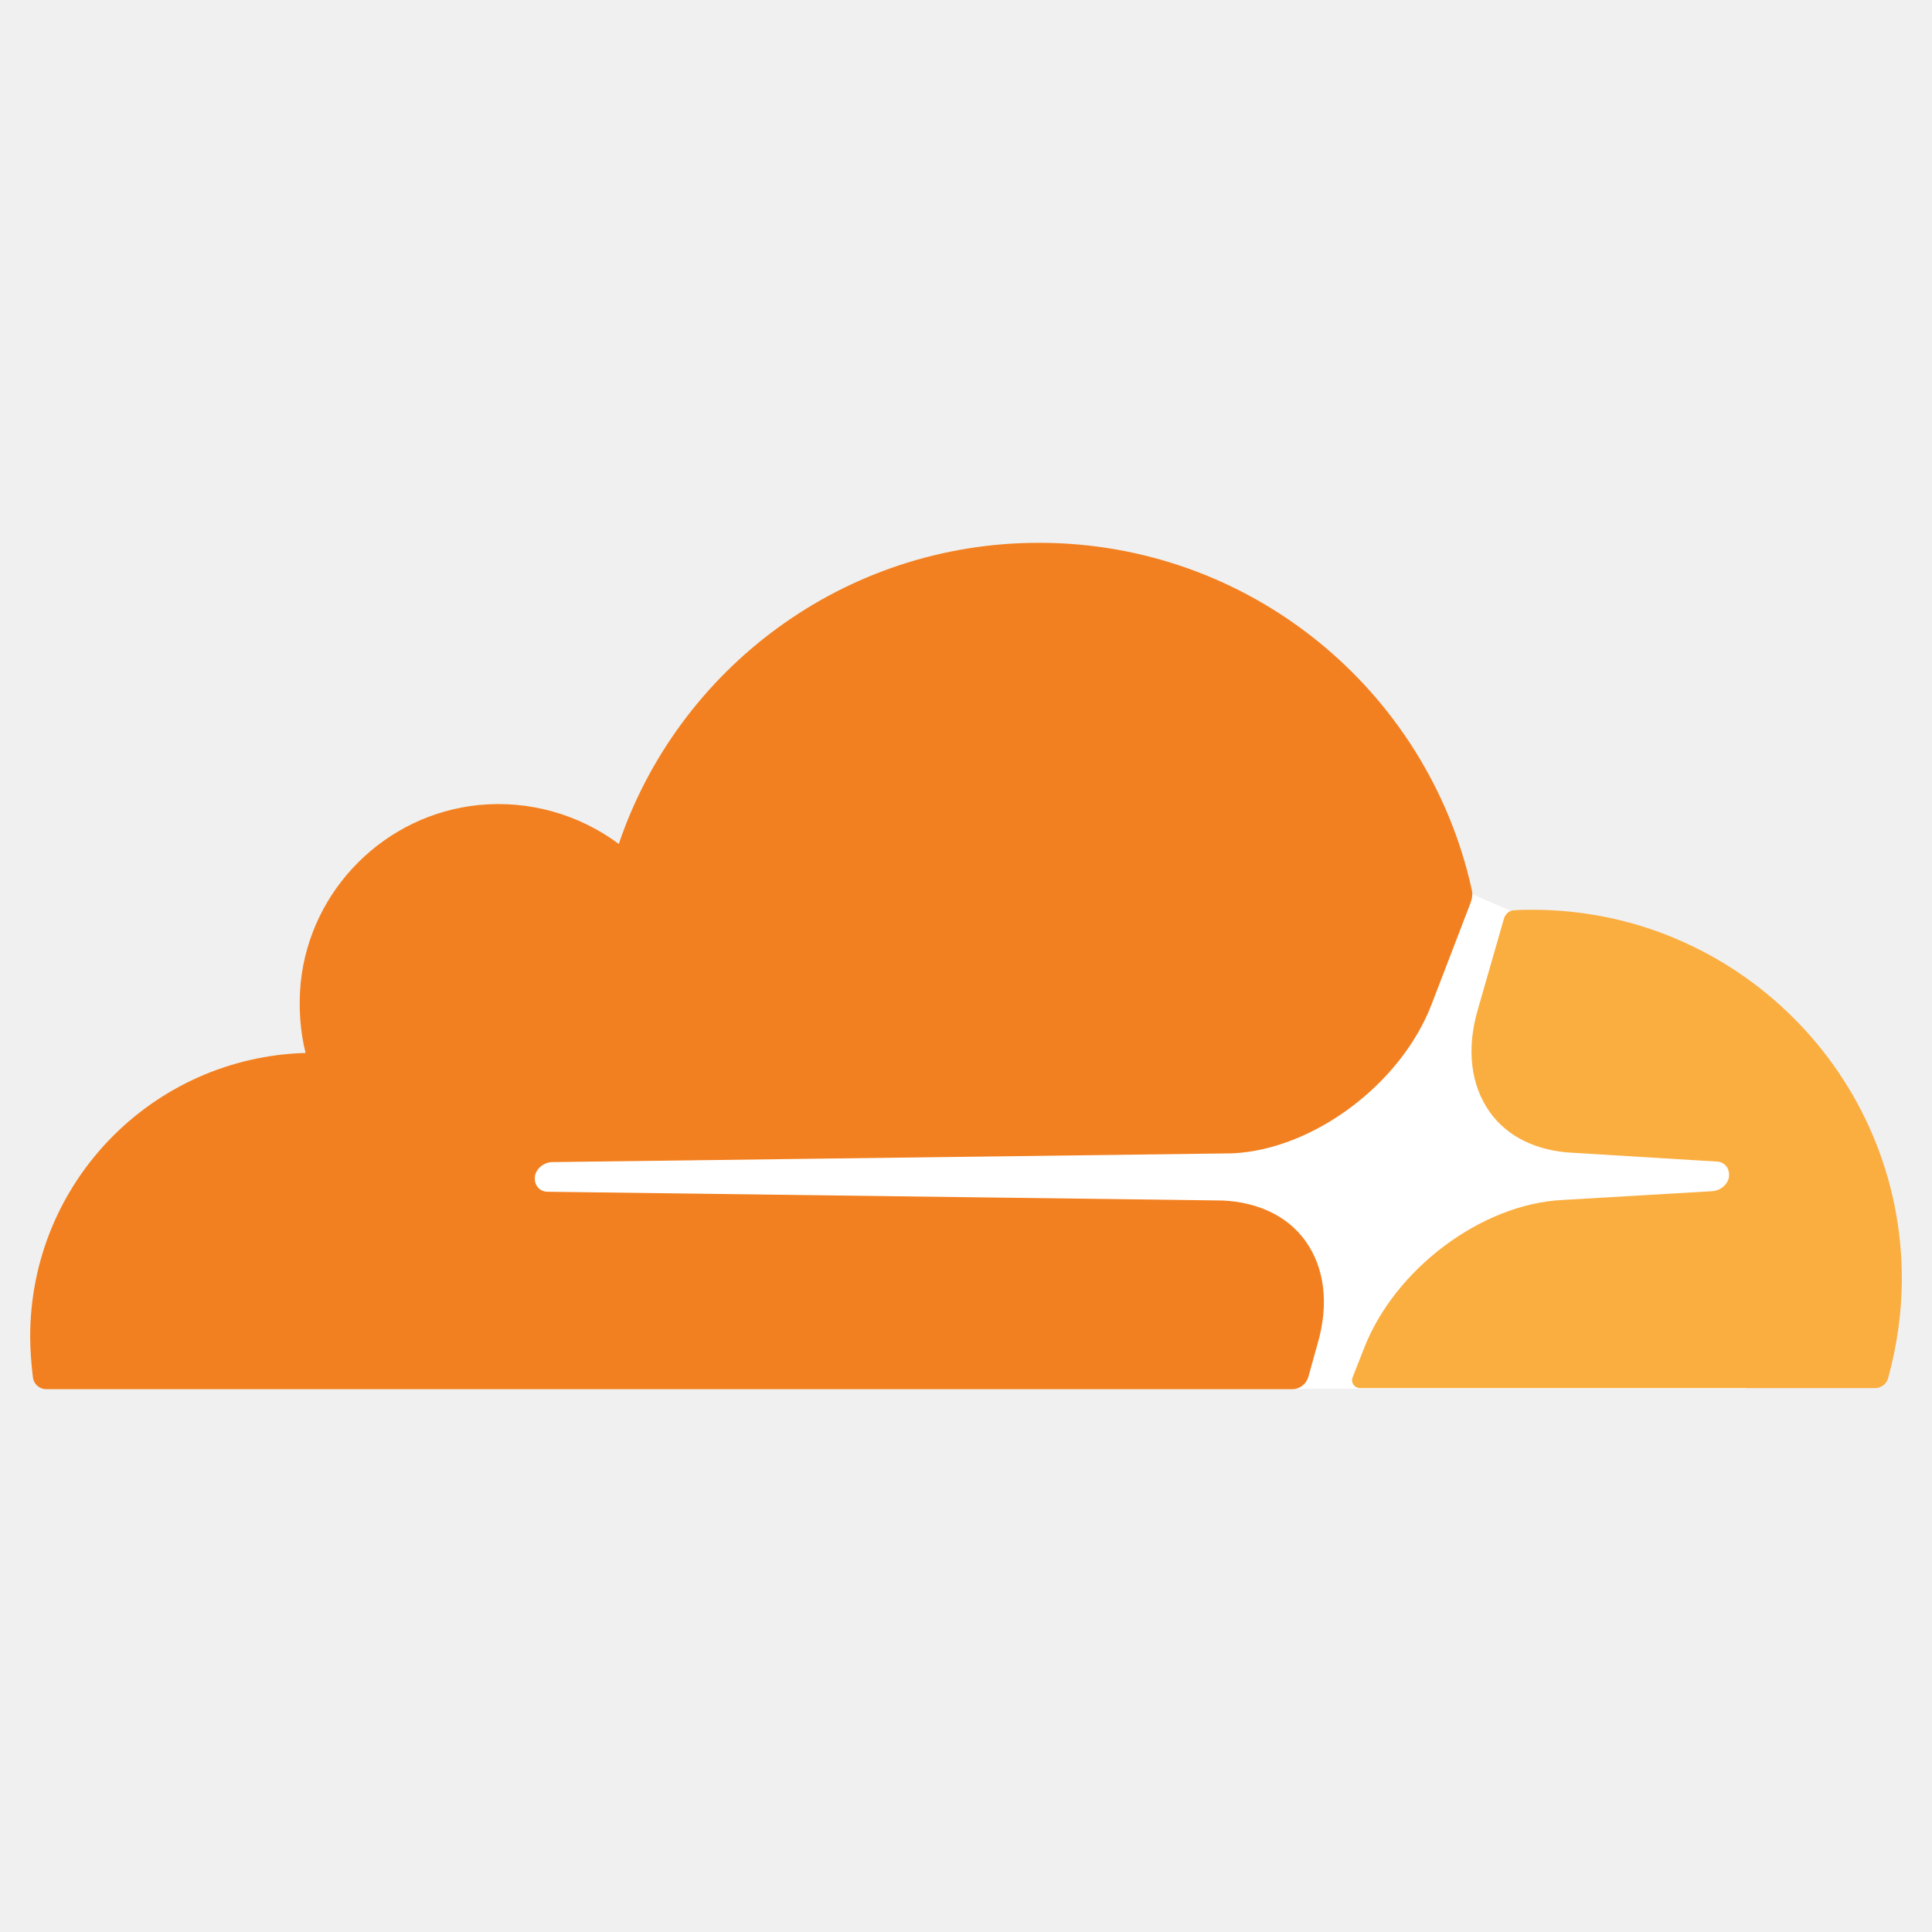
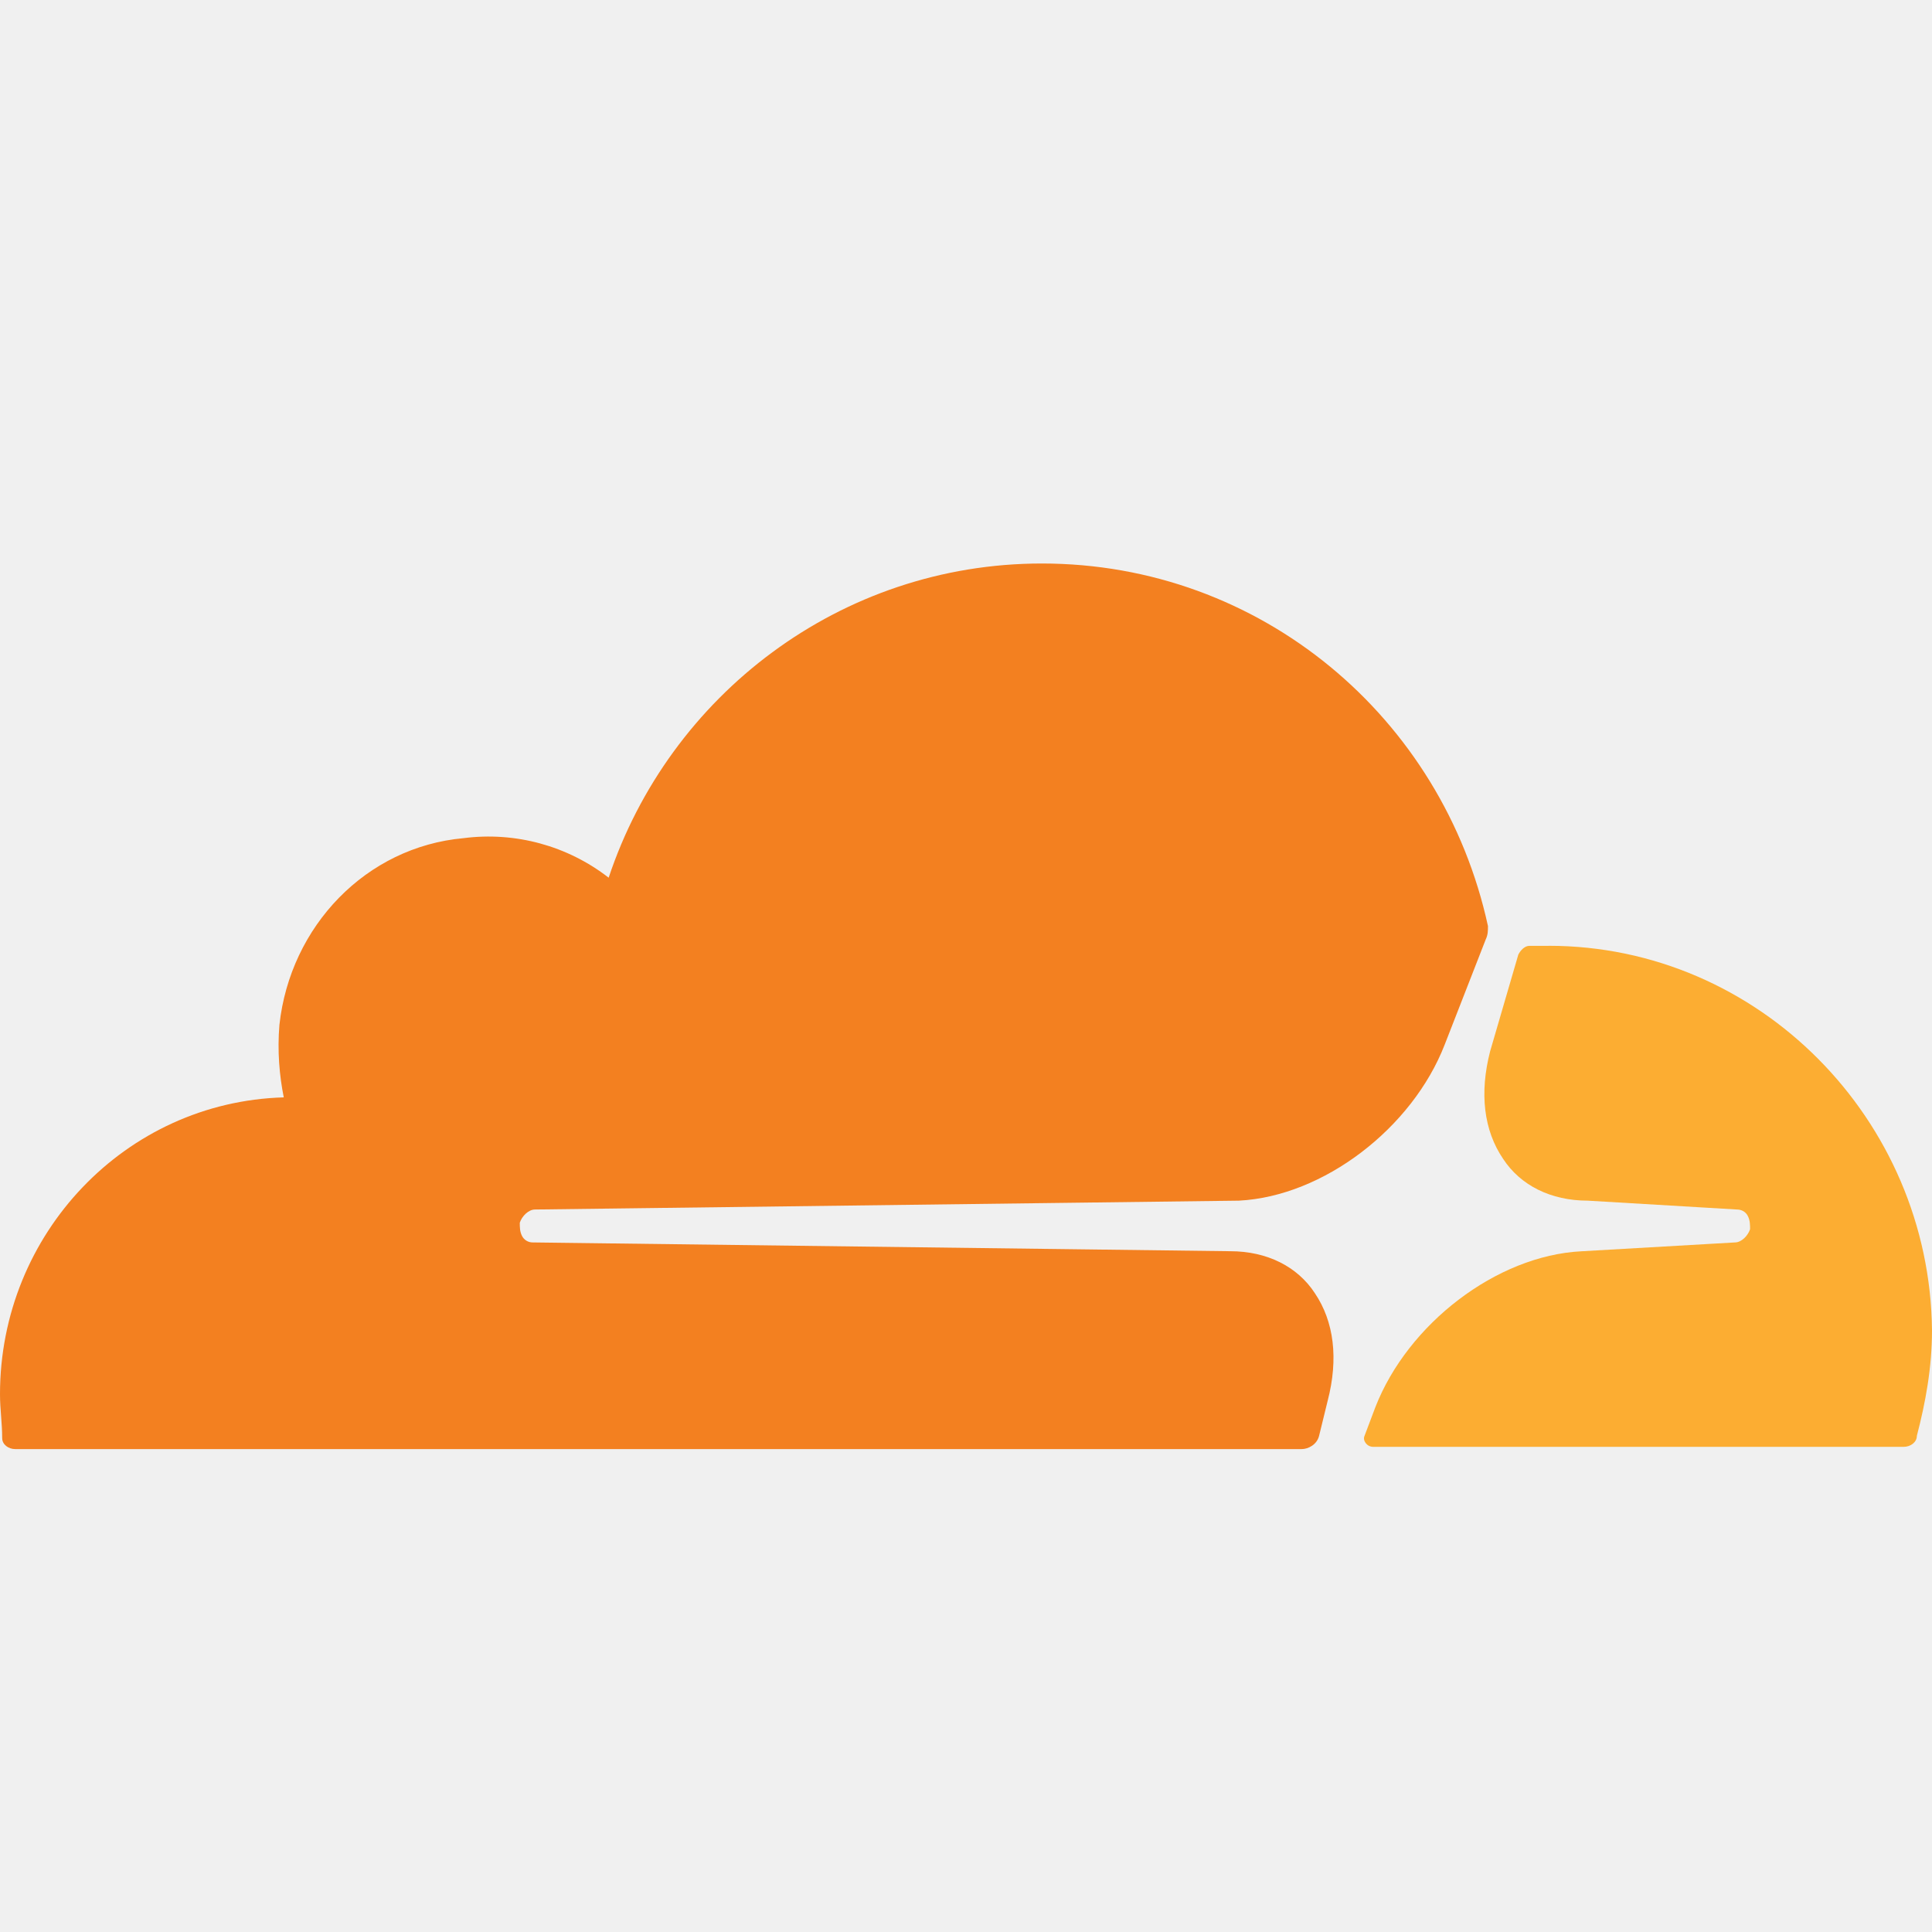
- <svg xmlns="http://www.w3.org/2000/svg" viewBox="0 0 128 128">
-   <path fill="#FFF" d="m115.679 69.288-15.591-8.94-2.689-1.163-63.781.436v32.381h82.061z" />
-   <path fill="#F38020" d="M87.295 89.022c.763-2.617.472-5.015-.8-6.796-1.163-1.635-3.125-2.58-5.488-2.689l-44.737-.581c-.291 0-.545-.145-.691-.363s-.182-.509-.109-.8c.145-.436.581-.763 1.054-.8l45.137-.581c5.342-.254 11.157-4.579 13.192-9.885l2.58-6.723c.109-.291.145-.581.073-.872-2.906-13.158-14.644-22.97-28.672-22.97-12.938 0-23.913 8.359-27.838 19.952a13.35 13.35 0 0 0-9.267-2.58c-6.215.618-11.193 5.597-11.811 11.811-.145 1.599-.036 3.162.327 4.615C10.104 70.051 2 78.337 2 88.549c0 .909.073 1.817.182 2.726a.895.895 0 0 0 .872.763h82.57c.472 0 .909-.327 1.054-.8l.617-2.216z" />
-   <path fill="#FAAE40" d="M101.542 60.275c-.4 0-.836 0-1.236.036-.291 0-.545.218-.654.509l-1.744 6.069c-.763 2.617-.472 5.015.8 6.796 1.163 1.635 3.125 2.58 5.488 2.689l9.522.581c.291 0 .545.145.691.363.145.218.182.545.109.8-.145.436-.581.763-1.054.8l-9.924.582c-5.379.254-11.157 4.579-13.192 9.885l-.727 1.853c-.145.363.109.727.509.727h34.089c.4 0 .763-.254.872-.654.581-2.108.909-4.325.909-6.614 0-13.447-10.975-24.422-24.458-24.422" />
+ <svg xmlns="http://www.w3.org/2000/svg" height="1em" style="flex:none;line-height:1" viewBox="0 0 24 24" width="1em">
+   <path d="M16.493 17.4c.135-.52.08-.983-.161-1.338-.215-.328-.592-.519-1.05-.519l-8.663-.109a.148.148 0 01-.135-.082c-.027-.054-.027-.109-.027-.163.027-.082.108-.164.189-.164l8.744-.11c1.05-.054 2.153-.9 2.556-1.937l.511-1.31c.027-.055.027-.11.027-.164C17.92 8.91 15.66 7 12.942 7c-2.503 0-4.628 1.638-5.381 3.903a2.432 2.432 0 00-1.803-.491c-1.21.109-2.153 1.092-2.287 2.32-.027.328 0 .628.054.9C1.56 13.688 0 15.326 0 17.319c0 .19.027.355.027.545 0 .082.08.137.161.137h15.983c.08 0 .188-.055.215-.164l.107-.437" fill="#F38020" />
+   <path d="M19.238 11.75h-.242c-.054 0-.108.054-.135.109l-.35 1.2c-.134.52-.08.983.162 1.338.215.328.592.518 1.05.518l1.855.11c.054 0 .108.027.135.082.027.054.027.109.027.163-.027.082-.108.164-.188.164l-1.91.11c-1.05.054-2.153.9-2.557 1.937l-.134.355c-.027.055.026.137.107.137h6.592c.081 0 .162-.055.162-.137.107-.41.188-.846.188-1.31-.027-2.62-2.153-4.777-4.762-4.777" fill="#FCAD32" />
</svg>
